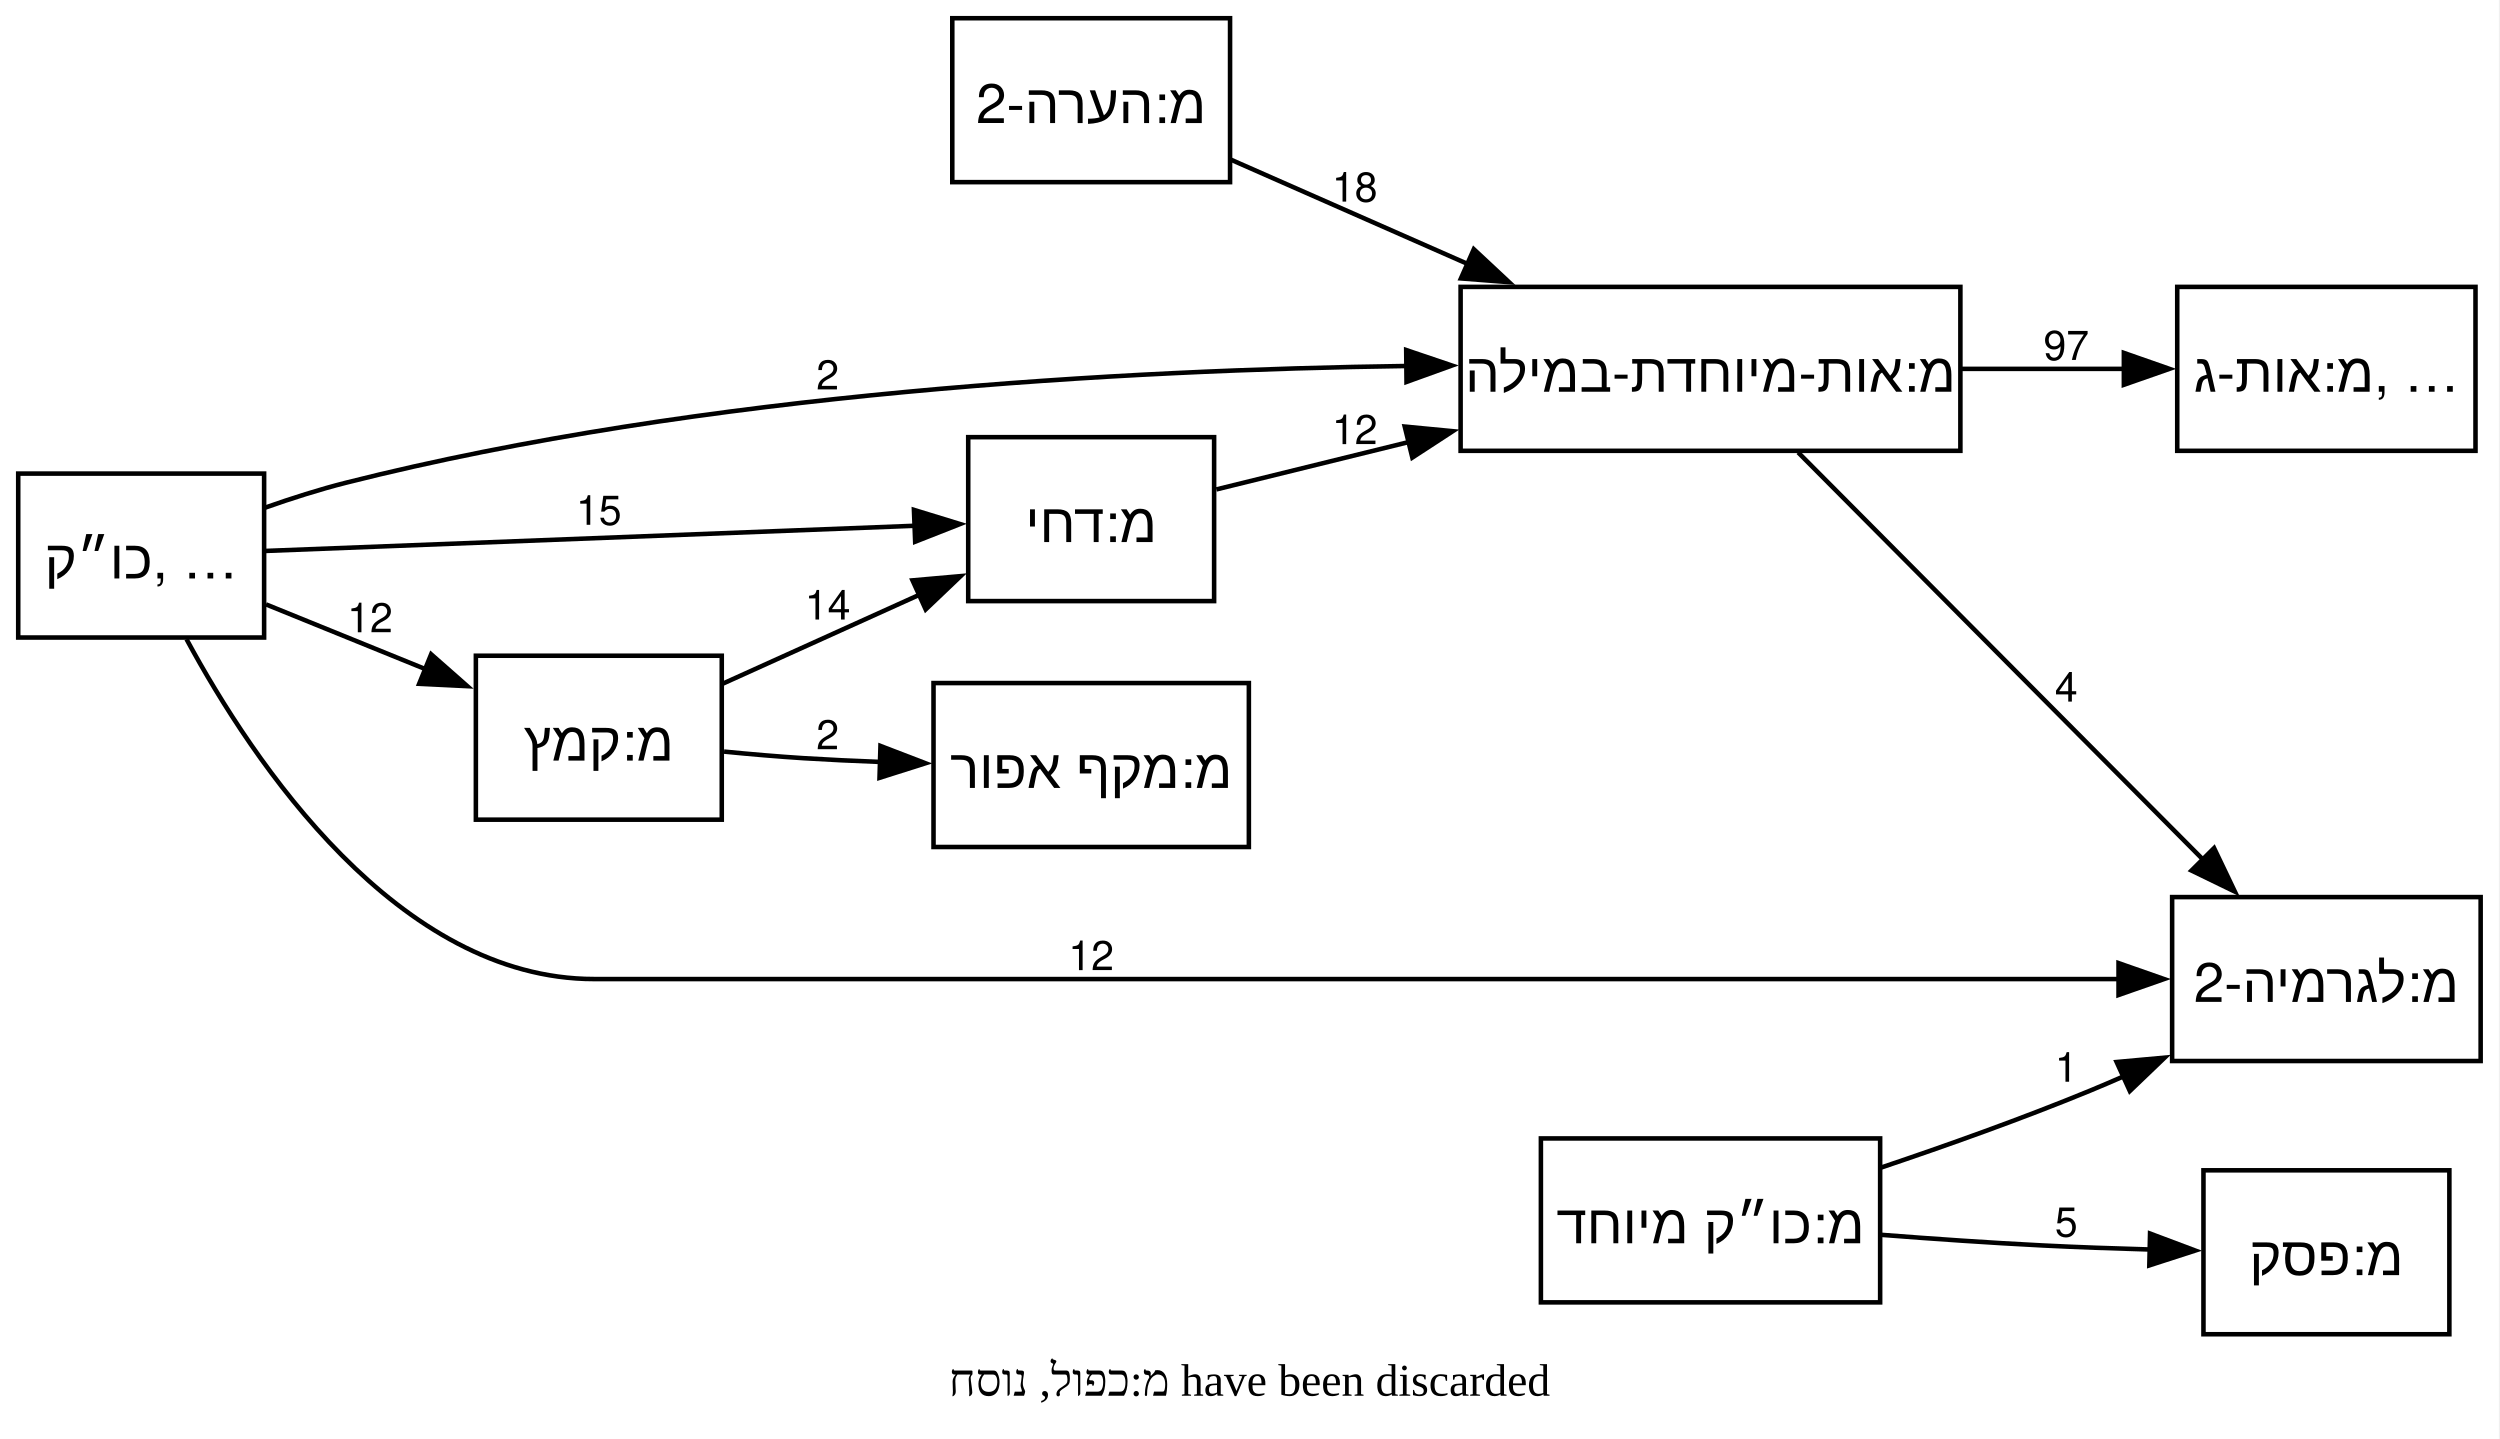
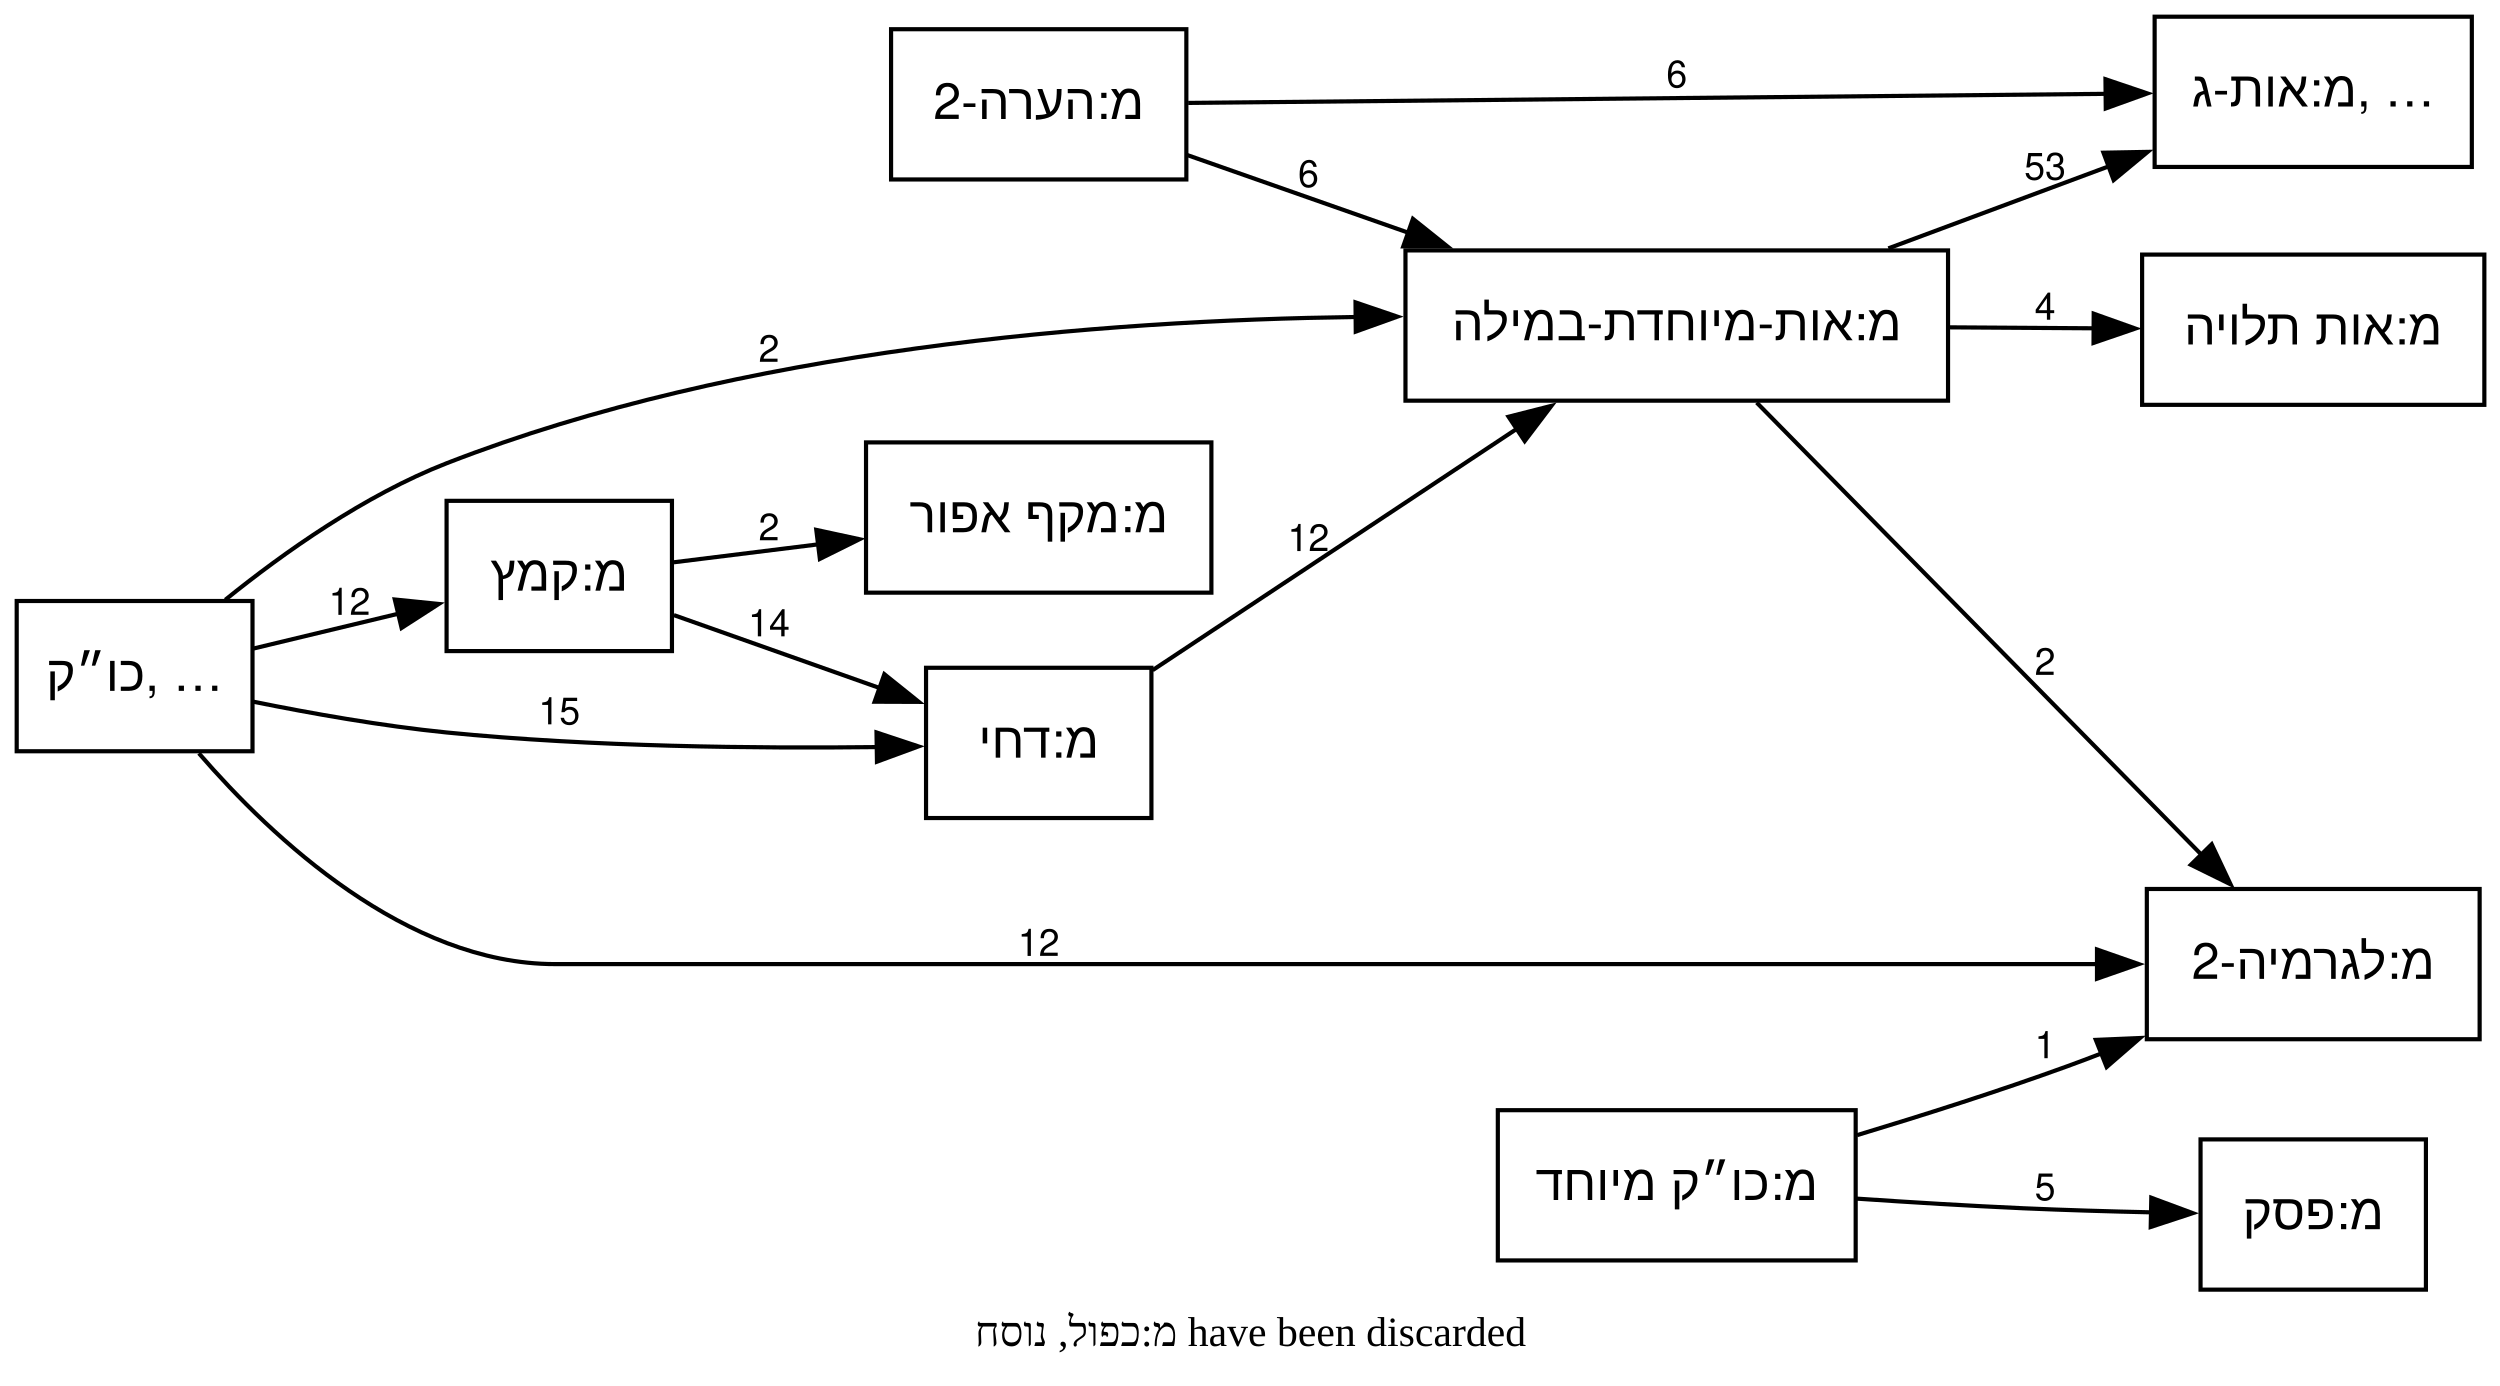
- <svg xmlns="http://www.w3.org/2000/svg" xmlns:xlink="http://www.w3.org/1999/xlink" width="549pt" height="316pt" viewBox="0.00 0.00 549.00 316.00">
-   <g id="graph0" class="graph" transform="scale(1 1) rotate(0) translate(4 312.25)">
-     <polygon fill="white" stroke="none" points="-4,4 -4,-312.25 544.75,-312.25 544.75,4 -4,4" />
-     <text xml:space="preserve" text-anchor="middle" x="270.38" y="-5.75" font-family="Times New Roman,serif" font-size="10.00">מ:כפול, נוסח have been discarded</text>
+ <svg xmlns="http://www.w3.org/2000/svg" xmlns:xlink="http://www.w3.org/1999/xlink" width="599pt" height="332pt" viewBox="0.00 0.00 599.00 332.00">
+   <g id="graph0" class="graph" transform="scale(1 1) rotate(0) translate(4 328.25)">
+     <polygon fill="white" stroke="none" points="-4,4 -4,-328.25 595.25,-328.25 595.25,4 -4,4" />
+     <text xml:space="preserve" text-anchor="middle" x="295.62" y="-5.75" font-family="Times New Roman,serif" font-size="10.00">מ:כפול, נוסח have been discarded</text>
    <g id="node1" class="node">
      <g id="a_node1">
        <a xlink:title="כו״ק&#10;מ:קו״כ-אם-2&#10;קו״כ">
-           <polygon fill="none" stroke="black" points="54,-208.25 0,-208.25 0,-172.25 54,-172.25 54,-208.25" />
-           <text xml:space="preserve" text-anchor="middle" x="27" y="-185.22" font-family="SBL Hebrew,Helvetica" font-size="12.00">כו״ק, …</text>
+           <polygon fill="none" stroke="black" points="56.5,-184.25 0,-184.25 0,-148.25 56.5,-148.25 56.5,-184.25" />
+           <text xml:space="preserve" text-anchor="middle" x="28.25" y="-162.72" font-family="SBL Hebrew,Helvetica" font-size="12.00">כו״ק, …</text>
        </a>
      </g>
    </g>
    <g id="node3" class="node">
-       <polygon fill="none" stroke="black" points="426.5,-249.25 316.75,-249.25 316.75,-213.25 426.5,-213.25 426.5,-249.25" />
-       <text xml:space="preserve" text-anchor="middle" x="371.62" y="-226.22" font-family="SBL Hebrew,Helvetica" font-size="12.00">מ:אות-מיוחדת-במילה</text>
+       <polygon fill="none" stroke="black" points="462.75,-268.25 332.75,-268.25 332.75,-232.25 462.75,-232.25 462.75,-268.25" />
+       <text xml:space="preserve" text-anchor="middle" x="397.75" y="-246.72" font-family="SBL Hebrew,Helvetica" font-size="12.00">מ:אות-מיוחדת-במילה</text>
    </g>
    <g id="edge1" class="edge">
-       <path fill="none" stroke="black" d="M54.25,-200.78C60.03,-202.82 66.17,-204.78 72,-206.25 150.42,-226.07 243.74,-231.03 304.93,-231.88" />
-       <polygon fill="black" stroke="black" points="304.8,-235.38 314.84,-231.98 304.87,-228.38 304.8,-235.38" />
-       <text xml:space="preserve" text-anchor="middle" x="177.75" y="-226.73" font-family="Helvetica,sans-Serif" font-size="9.00">2</text>
+       <path fill="none" stroke="black" d="M49.98,-184.54C63.98,-195.85 83.42,-209.62 103,-217.25 173.41,-244.7 260.02,-251.49 320.89,-252.3" />
+       <polygon fill="black" stroke="black" points="320.78,-255.8 330.81,-252.38 320.84,-248.8 320.78,-255.8" />
+       <text xml:space="preserve" text-anchor="middle" x="180.25" y="-241.54" font-family="Helvetica,sans-Serif" font-size="9.00">2</text>
    </g>
    <g id="node4" class="node">
-       <polygon fill="none" stroke="black" points="262.62,-216.25 208.62,-216.25 208.62,-180.25 262.62,-180.25 262.62,-216.25" />
-       <text xml:space="preserve" text-anchor="middle" x="235.62" y="-193.22" font-family="SBL Hebrew,Helvetica" font-size="12.00">מ:דחי</text>
+       <polygon fill="none" stroke="black" points="271.88,-168.25 217.88,-168.25 217.88,-132.25 271.88,-132.25 271.88,-168.25" />
+       <text xml:space="preserve" text-anchor="middle" x="244.88" y="-146.72" font-family="SBL Hebrew,Helvetica" font-size="12.00">מ:דחי</text>
    </g>
    <g id="edge2" class="edge">
-       <path fill="none" stroke="black" d="M54.17,-191.26C90.24,-192.66 155.48,-195.19 196.84,-196.79" />
-       <polygon fill="black" stroke="black" points="196.7,-200.28 206.83,-197.17 196.97,-193.29 196.7,-200.28" />
-       <text xml:space="preserve" text-anchor="middle" x="127.5" y="-197" font-family="Helvetica,sans-Serif" font-size="9.00">15</text>
+       <path fill="none" stroke="black" d="M56.77,-160.11C70.57,-157.31 87.59,-154.29 103,-152.75 137.82,-149.28 177.72,-148.91 206.15,-149.25" />
+       <polygon fill="black" stroke="black" points="206.01,-152.75 216.06,-149.41 206.12,-145.75 206.01,-152.75" />
+       <text xml:space="preserve" text-anchor="middle" x="130" y="-154.7" font-family="Helvetica,sans-Serif" font-size="9.00">15</text>
    </g>
    <g id="node5" class="node">
-       <polygon fill="none" stroke="black" points="540.75,-115.25 473,-115.25 473,-79.25 540.75,-79.25 540.75,-115.25" />
-       <text xml:space="preserve" text-anchor="middle" x="506.88" y="-92.22" font-family="SBL Hebrew,Helvetica" font-size="12.00">מ:לגרמיה-2</text>
+       <polygon fill="none" stroke="black" points="590.12,-115.25 510.38,-115.25 510.38,-79.25 590.12,-79.25 590.12,-115.25" />
+       <text xml:space="preserve" text-anchor="middle" x="550.25" y="-93.72" font-family="SBL Hebrew,Helvetica" font-size="12.00">מ:לגרמיה-2</text>
    </g>
    <g id="edge3" class="edge">
-       <path fill="none" stroke="black" d="M36.96,-171.88C51.62,-144.77 83.46,-97.25 126.5,-97.25 126.5,-97.25 126.5,-97.25 372.62,-97.25 402.22,-97.25 435.5,-97.25 461.4,-97.25" />
-       <polygon fill="black" stroke="black" points="461.23,-100.75 471.23,-97.25 461.23,-93.75 461.23,-100.75" />
-       <text xml:space="preserve" text-anchor="middle" x="235.62" y="-99.2" font-family="Helvetica,sans-Serif" font-size="9.00">12</text>
+       <path fill="none" stroke="black" d="M43.65,-147.76C61.34,-127.32 93.41,-97.25 129,-97.25 129,-97.25 129,-97.25 398.75,-97.25 432.08,-97.25 469.56,-97.25 498.79,-97.25" />
+       <polygon fill="black" stroke="black" points="498.44,-100.75 508.44,-97.25 498.44,-93.75 498.44,-100.75" />
+       <text xml:space="preserve" text-anchor="middle" x="244.88" y="-99.2" font-family="Helvetica,sans-Serif" font-size="9.00">12</text>
    </g>
    <g id="node6" class="node">
-       <polygon fill="none" stroke="black" points="154.5,-168.25 100.5,-168.25 100.5,-132.25 154.5,-132.25 154.5,-168.25" />
-       <text xml:space="preserve" text-anchor="middle" x="127.5" y="-145.22" font-family="SBL Hebrew,Helvetica" font-size="12.00">מ:קמץ</text>
+       <polygon fill="none" stroke="black" points="157,-208.25 103,-208.25 103,-172.25 157,-172.25 157,-208.25" />
+       <text xml:space="preserve" text-anchor="middle" x="130" y="-186.72" font-family="SBL Hebrew,Helvetica" font-size="12.00">מ:קמץ</text>
    </g>
    <g id="edge4" class="edge">
-       <path fill="none" stroke="black" d="M54.4,-179.53C65.22,-175.14 77.93,-169.97 89.64,-165.22" />
-       <polygon fill="black" stroke="black" points="90.68,-168.57 98.63,-161.57 88.05,-162.09 90.68,-168.57" />
-       <text xml:space="preserve" text-anchor="middle" x="77.25" y="-173.4" font-family="Helvetica,sans-Serif" font-size="9.00">12</text>
+       <path fill="none" stroke="black" d="M56.77,-172.87C67.5,-175.45 79.96,-178.45 91.49,-181.22" />
+       <polygon fill="black" stroke="black" points="90.59,-184.61 101.13,-183.54 92.22,-177.8 90.59,-184.61" />
+       <text xml:space="preserve" text-anchor="middle" x="79.75" y="-180.92" font-family="Helvetica,sans-Serif" font-size="9.00">12</text>
    </g>
    <g id="node2" class="node">
      <g id="a_node2">
-         <a xlink:title="מ:אות תלויה&#10;מ:אות-ג&#10;מ:אות-ק">
-           <polygon fill="none" stroke="black" points="539.62,-249.25 474.12,-249.25 474.12,-213.25 539.62,-213.25 539.62,-249.25" />
-           <text xml:space="preserve" text-anchor="middle" x="506.88" y="-226.22" font-family="SBL Hebrew,Helvetica" font-size="12.00">מ:אות-ג, …</text>
+         <a xlink:title="מ:אות-ג&#10;מ:אות-ק">
+           <polygon fill="none" stroke="black" points="588.25,-324.25 512.25,-324.25 512.25,-288.25 588.25,-288.25 588.25,-324.25" />
+           <text xml:space="preserve" text-anchor="middle" x="550.25" y="-302.73" font-family="SBL Hebrew,Helvetica" font-size="12.00">מ:אות-ג, …</text>
        </a>
      </g>
    </g>
-     <g id="edge5" class="edge">
-       <path fill="none" stroke="black" d="M426.82,-231.25C438.69,-231.25 451.11,-231.25 462.49,-231.25" />
-       <polygon fill="black" stroke="black" points="462.4,-234.75 472.4,-231.25 462.4,-227.75 462.4,-234.75" />
-       <text xml:space="preserve" text-anchor="middle" x="449.75" y="-233.2" font-family="Helvetica,sans-Serif" font-size="9.00">97</text>
-     </g>
    <g id="edge6" class="edge">
-       <path fill="none" stroke="black" d="M390.87,-212.9C413.9,-189.74 453.65,-149.77 479.85,-123.42" />
-       <polygon fill="black" stroke="black" points="482.21,-126.01 486.78,-116.45 477.25,-121.08 482.21,-126.01" />
-       <text xml:space="preserve" text-anchor="middle" x="449.75" y="-158.18" font-family="Helvetica,sans-Serif" font-size="9.00">4</text>
+       <path fill="none" stroke="black" d="M448.45,-268.74C465.44,-275.07 484.41,-282.12 501.27,-288.4" />
+       <polygon fill="black" stroke="black" points="499.99,-291.66 510.59,-291.86 502.43,-285.1 499.99,-291.66" />
+       <text xml:space="preserve" text-anchor="middle" x="486" y="-285.22" font-family="Helvetica,sans-Serif" font-size="9.00">53</text>
    </g>
    <g id="edge7" class="edge">
-       <path fill="none" stroke="black" d="M263.1,-204.77C275.37,-207.79 290.56,-211.53 305.61,-215.24" />
-       <polygon fill="black" stroke="black" points="304.48,-218.57 315.03,-217.56 306.15,-211.77 304.48,-218.57" />
-       <text xml:space="preserve" text-anchor="middle" x="293.5" y="-214.72" font-family="Helvetica,sans-Serif" font-size="9.00">12</text>
+       <path fill="none" stroke="black" d="M416.9,-231.79C443.49,-204.77 493.13,-154.3 523.49,-123.44" />
+       <polygon fill="black" stroke="black" points="525.92,-125.96 530.44,-116.37 520.93,-121.05 525.92,-125.96" />
+       <text xml:space="preserve" text-anchor="middle" x="486" y="-166.54" font-family="Helvetica,sans-Serif" font-size="9.00">2</text>
+     </g>
+     <g id="node7" class="node">
+       <polygon fill="none" stroke="black" points="591.25,-267.25 509.25,-267.25 509.25,-231.25 591.25,-231.25 591.25,-267.25" />
+       <text xml:space="preserve" text-anchor="middle" x="550.25" y="-245.72" font-family="SBL Hebrew,Helvetica" font-size="12.00">מ:אות תלויה</text>
+     </g>
+     <g id="edge5" class="edge">
+       <path fill="none" stroke="black" d="M463.01,-249.82C474.63,-249.75 486.61,-249.67 497.81,-249.59" />
+       <polygon fill="black" stroke="black" points="497.65,-253.09 507.63,-249.53 497.61,-246.09 497.65,-253.09" />
+       <text xml:space="preserve" text-anchor="middle" x="486" y="-251.64" font-family="Helvetica,sans-Serif" font-size="9.00">4</text>
+     </g>
+     <g id="edge8" class="edge">
+       <path fill="none" stroke="black" d="M272.16,-167.67C296.29,-183.67 332.32,-207.55 359.44,-225.52" />
+       <polygon fill="black" stroke="black" points="357.45,-228.4 367.72,-231.01 361.32,-222.57 357.45,-228.4" />
+       <text xml:space="preserve" text-anchor="middle" x="309.5" y="-196.21" font-family="Helvetica,sans-Serif" font-size="9.00">12</text>
+     </g>
+     <g id="edge13" class="edge">
+       <path fill="none" stroke="black" d="M157.46,-180.87C172.18,-175.66 190.73,-169.08 206.87,-163.36" />
+       <polygon fill="black" stroke="black" points="207.89,-166.71 216.15,-160.08 205.56,-160.12 207.89,-166.71" />
+       <text xml:space="preserve" text-anchor="middle" x="180.25" y="-175.78" font-family="Helvetica,sans-Serif" font-size="9.00">14</text>
+     </g>
+     <g id="node11" class="node">
+       <polygon fill="none" stroke="black" points="286.25,-222.25 203.5,-222.25 203.5,-186.25 286.25,-186.25 286.25,-222.25" />
+       <text xml:space="preserve" text-anchor="middle" x="244.88" y="-200.72" font-family="SBL Hebrew,Helvetica" font-size="12.00">מ:מקף אפור</text>
+     </g>
+     <g id="edge14" class="edge">
+       <path fill="none" stroke="black" d="M157.46,-193.53C167.83,-194.82 180.11,-196.34 192.09,-197.83" />
+       <polygon fill="black" stroke="black" points="191.58,-201.29 201.93,-199.05 192.44,-194.34 191.58,-201.29" />
+       <text xml:space="preserve" text-anchor="middle" x="180.25" y="-198.78" font-family="Helvetica,sans-Serif" font-size="9.00">2</text>
+     </g>
+     <g id="node8" class="node">
+       <polygon fill="none" stroke="black" points="280.25,-321.25 209.5,-321.25 209.5,-285.25 280.25,-285.25 280.25,-321.25" />
+       <text xml:space="preserve" text-anchor="middle" x="244.88" y="-299.73" font-family="SBL Hebrew,Helvetica" font-size="12.00">מ:הערה-2</text>
+     </g>
+     <g id="edge9" class="edge">
+       <path fill="none" stroke="black" d="M280.68,-303.59C334.78,-304.13 439.21,-305.16 500.69,-305.77" />
+       <polygon fill="black" stroke="black" points="500.47,-309.27 510.51,-305.87 500.54,-302.27 500.47,-309.27" />
+       <text xml:space="preserve" text-anchor="middle" x="397.75" y="-307.33" font-family="Helvetica,sans-Serif" font-size="9.00">6</text>
+     </g>
+     <g id="edge10" class="edge">
+       <path fill="none" stroke="black" d="M280.49,-291.09C296.2,-285.57 315.28,-278.87 333.41,-272.5" />
+       <polygon fill="black" stroke="black" points="334.54,-275.81 342.81,-269.2 332.22,-269.21 334.54,-275.81" />
+       <text xml:space="preserve" text-anchor="middle" x="309.5" y="-283.45" font-family="Helvetica,sans-Serif" font-size="9.00">6</text>
+     </g>
+     <g id="node9" class="node">
+       <polygon fill="none" stroke="black" points="440.62,-62.25 354.88,-62.25 354.88,-26.25 440.62,-26.25 440.62,-62.25" />
+       <text xml:space="preserve" text-anchor="middle" x="397.75" y="-40.73" font-family="SBL Hebrew,Helvetica" font-size="12.00">מ:כו״ק מיוחד</text>
    </g>
    <g id="edge11" class="edge">
-       <path fill="none" stroke="black" d="M154.73,-162.12C167.74,-168 183.67,-175.21 197.88,-181.63" />
-       <polygon fill="black" stroke="black" points="196.39,-184.8 206.95,-185.73 199.28,-178.42 196.39,-184.8" />
-       <text xml:space="preserve" text-anchor="middle" x="177.75" y="-176.2" font-family="Helvetica,sans-Serif" font-size="9.00">14</text>
+       <path fill="none" stroke="black" d="M440.95,-56.27C456.84,-61.06 474.99,-66.83 491.25,-72.75 493.95,-73.73 496.7,-74.77 499.47,-75.84" />
+       <polygon fill="black" stroke="black" points="498.16,-79.09 508.75,-79.54 500.75,-72.59 498.16,-79.09" />
+       <text xml:space="preserve" text-anchor="middle" x="486" y="-74.7" font-family="Helvetica,sans-Serif" font-size="9.00">1</text>
    </g>
    <g id="node10" class="node">
-       <polygon fill="none" stroke="black" points="270.25,-162.25 201,-162.25 201,-126.25 270.25,-126.25 270.25,-162.25" />
-       <text xml:space="preserve" text-anchor="middle" x="235.62" y="-139.22" font-family="SBL Hebrew,Helvetica" font-size="12.00">מ:מקף אפור</text>
+       <polygon fill="none" stroke="black" points="577.25,-55.25 523.25,-55.25 523.25,-19.25 577.25,-19.25 577.25,-55.25" />
+       <text xml:space="preserve" text-anchor="middle" x="550.25" y="-33.73" font-family="SBL Hebrew,Helvetica" font-size="12.00">מ:פסק</text>
    </g>
    <g id="edge12" class="edge">
-       <path fill="none" stroke="black" d="M155,-147.2C160.76,-146.63 166.83,-146.11 172.5,-145.75 177.93,-145.41 183.64,-145.14 189.3,-144.93" />
-       <polygon fill="black" stroke="black" points="189.35,-148.44 199.24,-144.64 189.14,-141.44 189.35,-148.44" />
-       <text xml:space="preserve" text-anchor="middle" x="177.75" y="-147.7" font-family="Helvetica,sans-Serif" font-size="9.00">2</text>
-     </g>
-     <g id="node7" class="node">
-       <polygon fill="none" stroke="black" points="266.12,-308.25 205.12,-308.25 205.12,-272.25 266.12,-272.25 266.12,-308.25" />
-       <text xml:space="preserve" text-anchor="middle" x="235.62" y="-285.23" font-family="SBL Hebrew,Helvetica" font-size="12.00">מ:הערה-2</text>
-     </g>
-     <g id="edge8" class="edge">
-       <path fill="none" stroke="black" d="M266.36,-277.16C281.7,-270.4 300.87,-261.97 318.56,-254.17" />
-       <polygon fill="black" stroke="black" points="319.65,-257.52 327.39,-250.29 316.82,-251.11 319.65,-257.52" />
-       <text xml:space="preserve" text-anchor="middle" x="293.5" y="-267.98" font-family="Helvetica,sans-Serif" font-size="9.00">18</text>
-     </g>
-     <g id="node8" class="node">
-       <polygon fill="none" stroke="black" points="408.88,-62.25 334.38,-62.25 334.38,-26.25 408.88,-26.25 408.88,-62.25" />
-       <text xml:space="preserve" text-anchor="middle" x="371.62" y="-39.23" font-family="SBL Hebrew,Helvetica" font-size="12.00">מ:כו״ק מיוחד</text>
-     </g>
-     <g id="edge9" class="edge">
-       <path fill="none" stroke="black" d="M409.05,-55.84C423.5,-60.7 440.17,-66.64 455,-72.75 457.45,-73.76 459.94,-74.83 462.45,-75.93" />
-       <polygon fill="black" stroke="black" points="460.81,-79.03 471.36,-79.99 463.71,-72.66 460.81,-79.03" />
-       <text xml:space="preserve" text-anchor="middle" x="449.75" y="-74.7" font-family="Helvetica,sans-Serif" font-size="9.00">1</text>
-     </g>
-     <g id="node9" class="node">
-       <polygon fill="none" stroke="black" points="533.88,-55.25 479.88,-55.25 479.88,-19.25 533.88,-19.25 533.88,-55.25" />
-       <text xml:space="preserve" text-anchor="middle" x="506.88" y="-32.23" font-family="SBL Hebrew,Helvetica" font-size="12.00">מ:פסק</text>
-     </g>
-     <g id="edge10" class="edge">
-       <path fill="none" stroke="black" d="M409.17,-41.08C420.48,-40.2 433,-39.33 444.5,-38.75 452.13,-38.36 460.31,-38.08 468.12,-37.86" />
-       <polygon fill="black" stroke="black" points="468.15,-41.36 478.07,-37.63 467.99,-34.37 468.15,-41.36" />
-       <text xml:space="preserve" text-anchor="middle" x="449.75" y="-40.7" font-family="Helvetica,sans-Serif" font-size="9.00">5</text>
+       <path fill="none" stroke="black" d="M440.87,-41.06C453.67,-40.19 467.78,-39.33 480.75,-38.75 490.74,-38.31 501.56,-37.99 511.59,-37.77" />
+       <polygon fill="black" stroke="black" points="511.45,-41.27 521.38,-37.58 511.31,-34.27 511.45,-41.27" />
+       <text xml:space="preserve" text-anchor="middle" x="486" y="-40.7" font-family="Helvetica,sans-Serif" font-size="9.00">5</text>
    </g>
  </g>
</svg>
